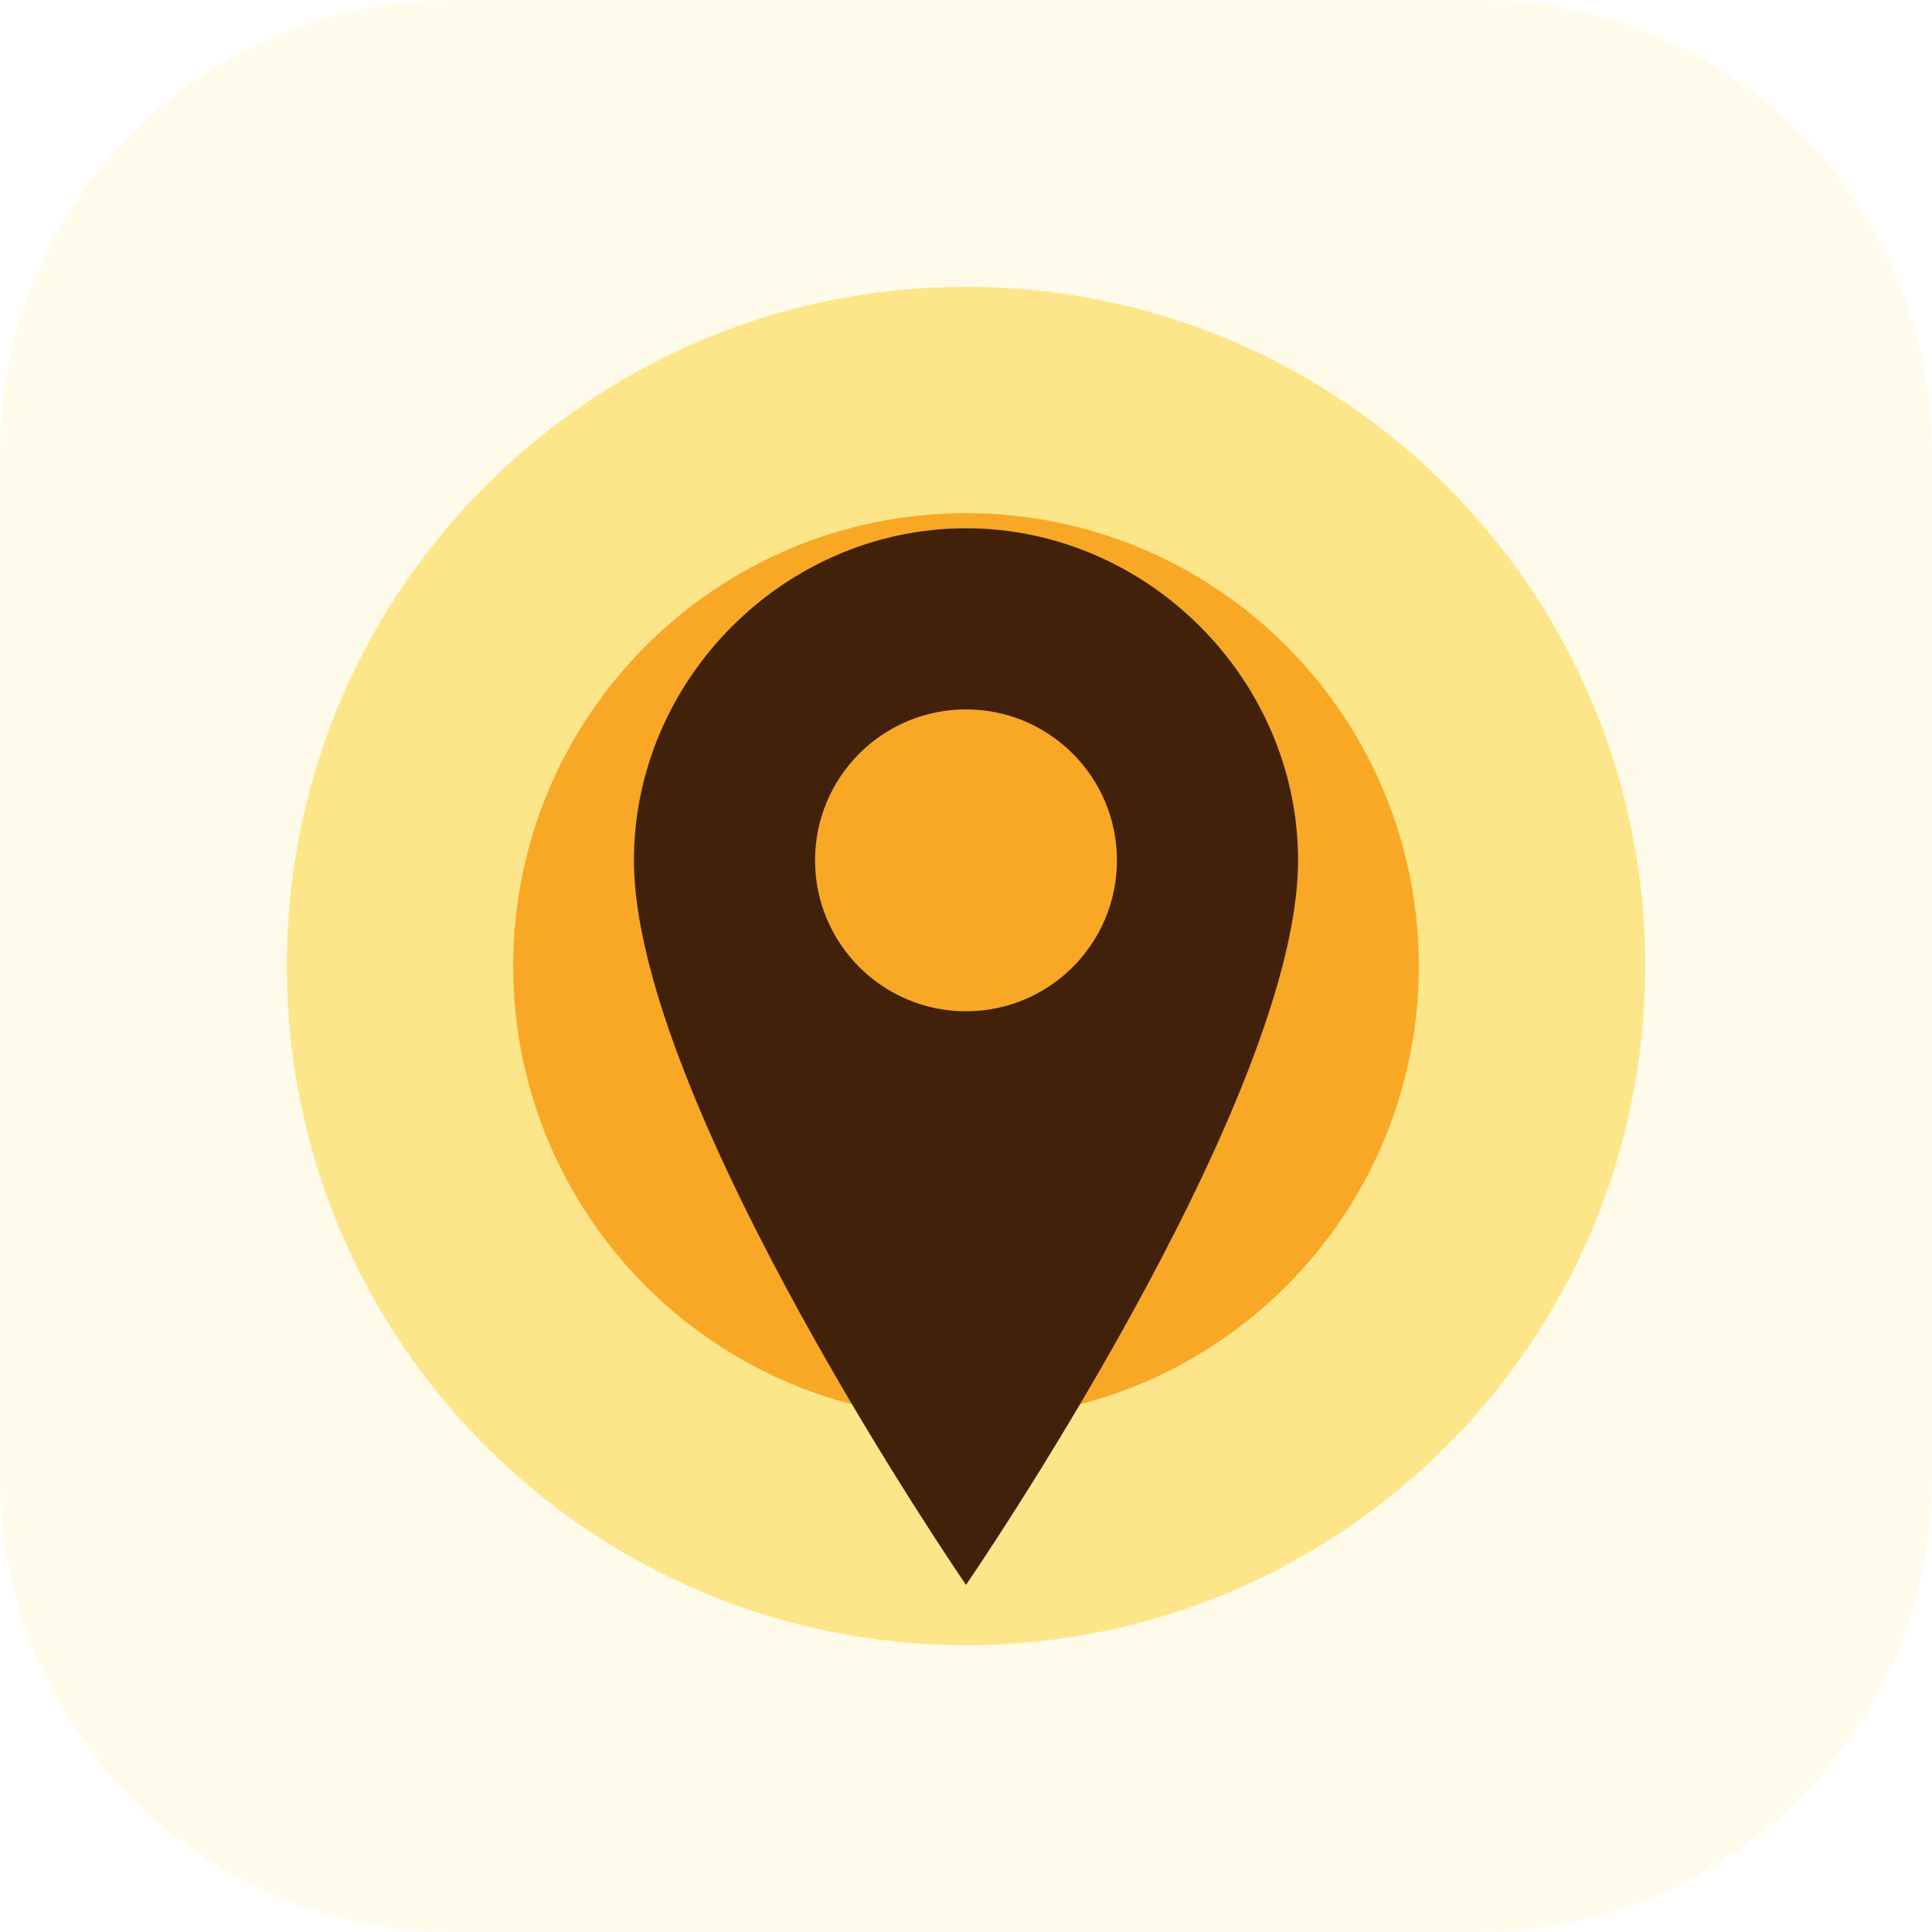
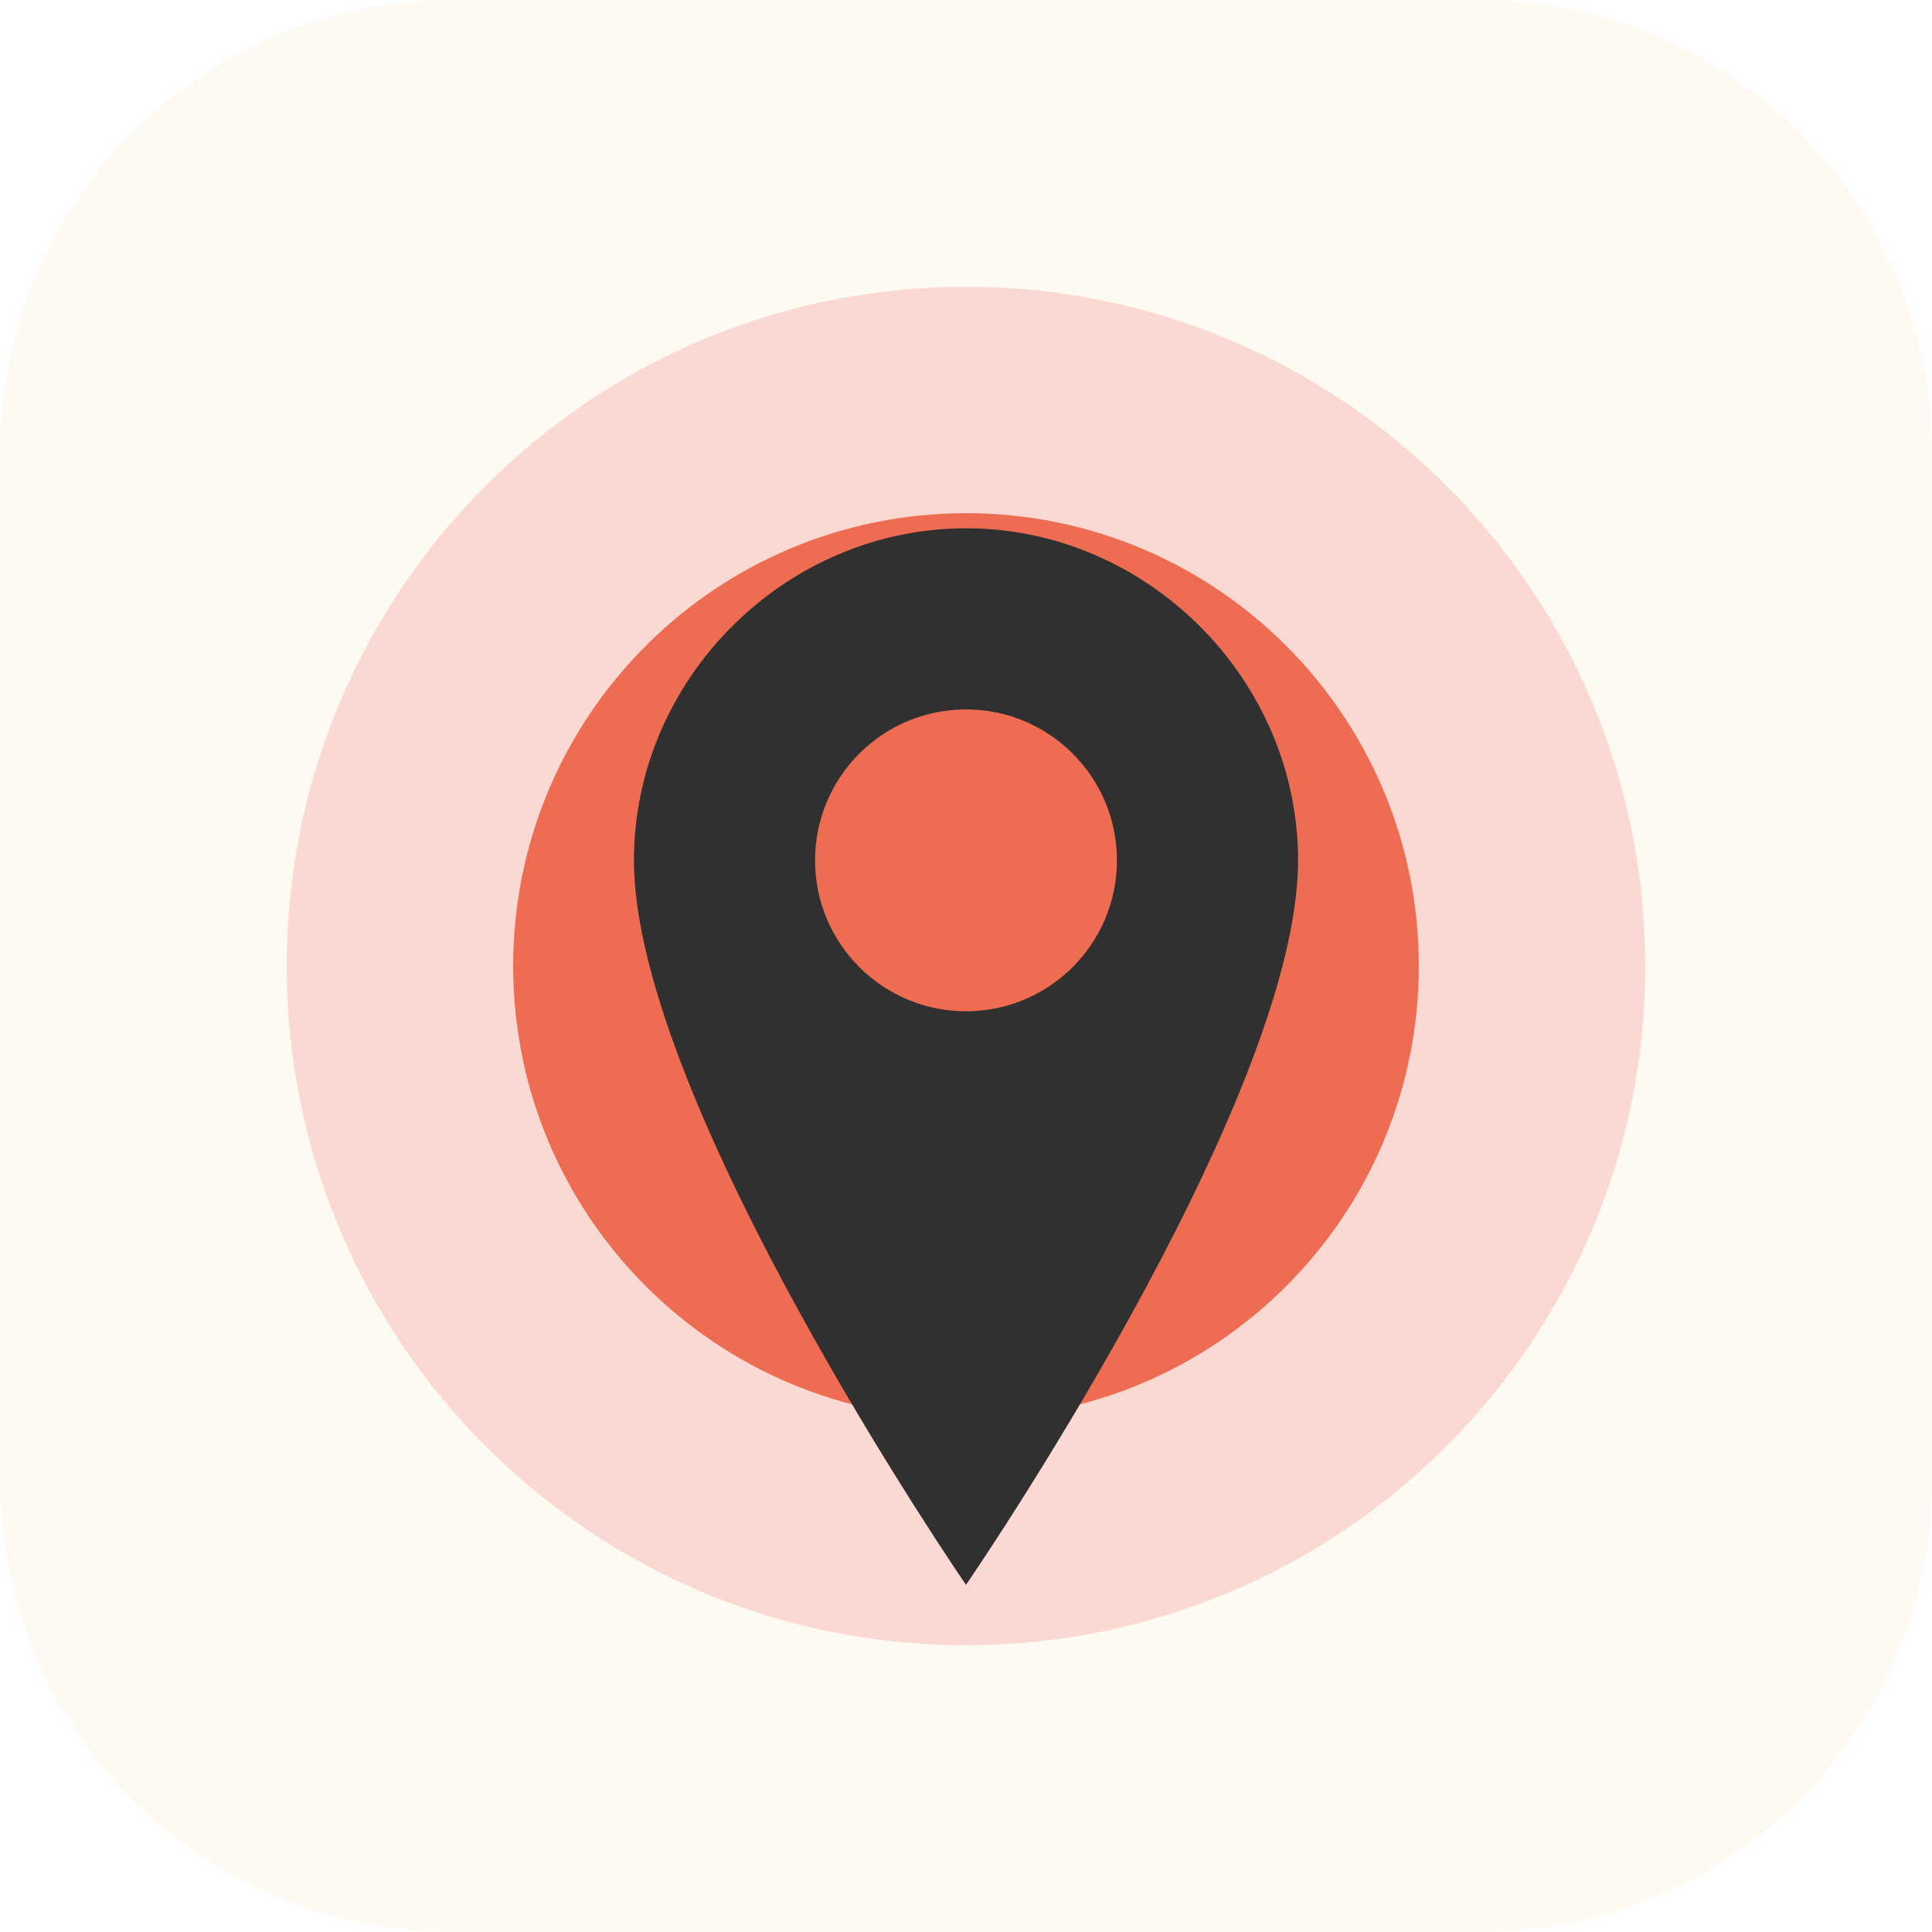
<svg xmlns="http://www.w3.org/2000/svg" viewBox="0 0 512 512">
-   <rect width="512" height="512" rx="120" fill="#FFFBEB" />
-   <circle cx="256" cy="256" r="180" fill="#FDE68A" />
-   <circle cx="256" cy="256" r="120" fill="#F9A826" />
-   <path d="M256 140c-48 0-88 40-88 88 0 64 88 192 88 192s88-128 88-192c0-48-40-88-88-88zm0 128a40 40 0 110-80 40 40 0 010 80z" fill="#42210B" />
+   <rect width="512" height="512" rx="120" fill="#FEF9F1" />
+   <circle cx="256" cy="256" r="180" fill="#FAD9D2" />
+   <circle cx="256" cy="256" r="120" fill="#ED6C52" />
+   <path d="M256 140c-48 0-88 40-88 88 0 64 88 192 88 192s88-128 88-192c0-48-40-88-88-88zm0 128a40 40 0 110-80 40 40 0 010 80z" fill="#303030" />
</svg>
